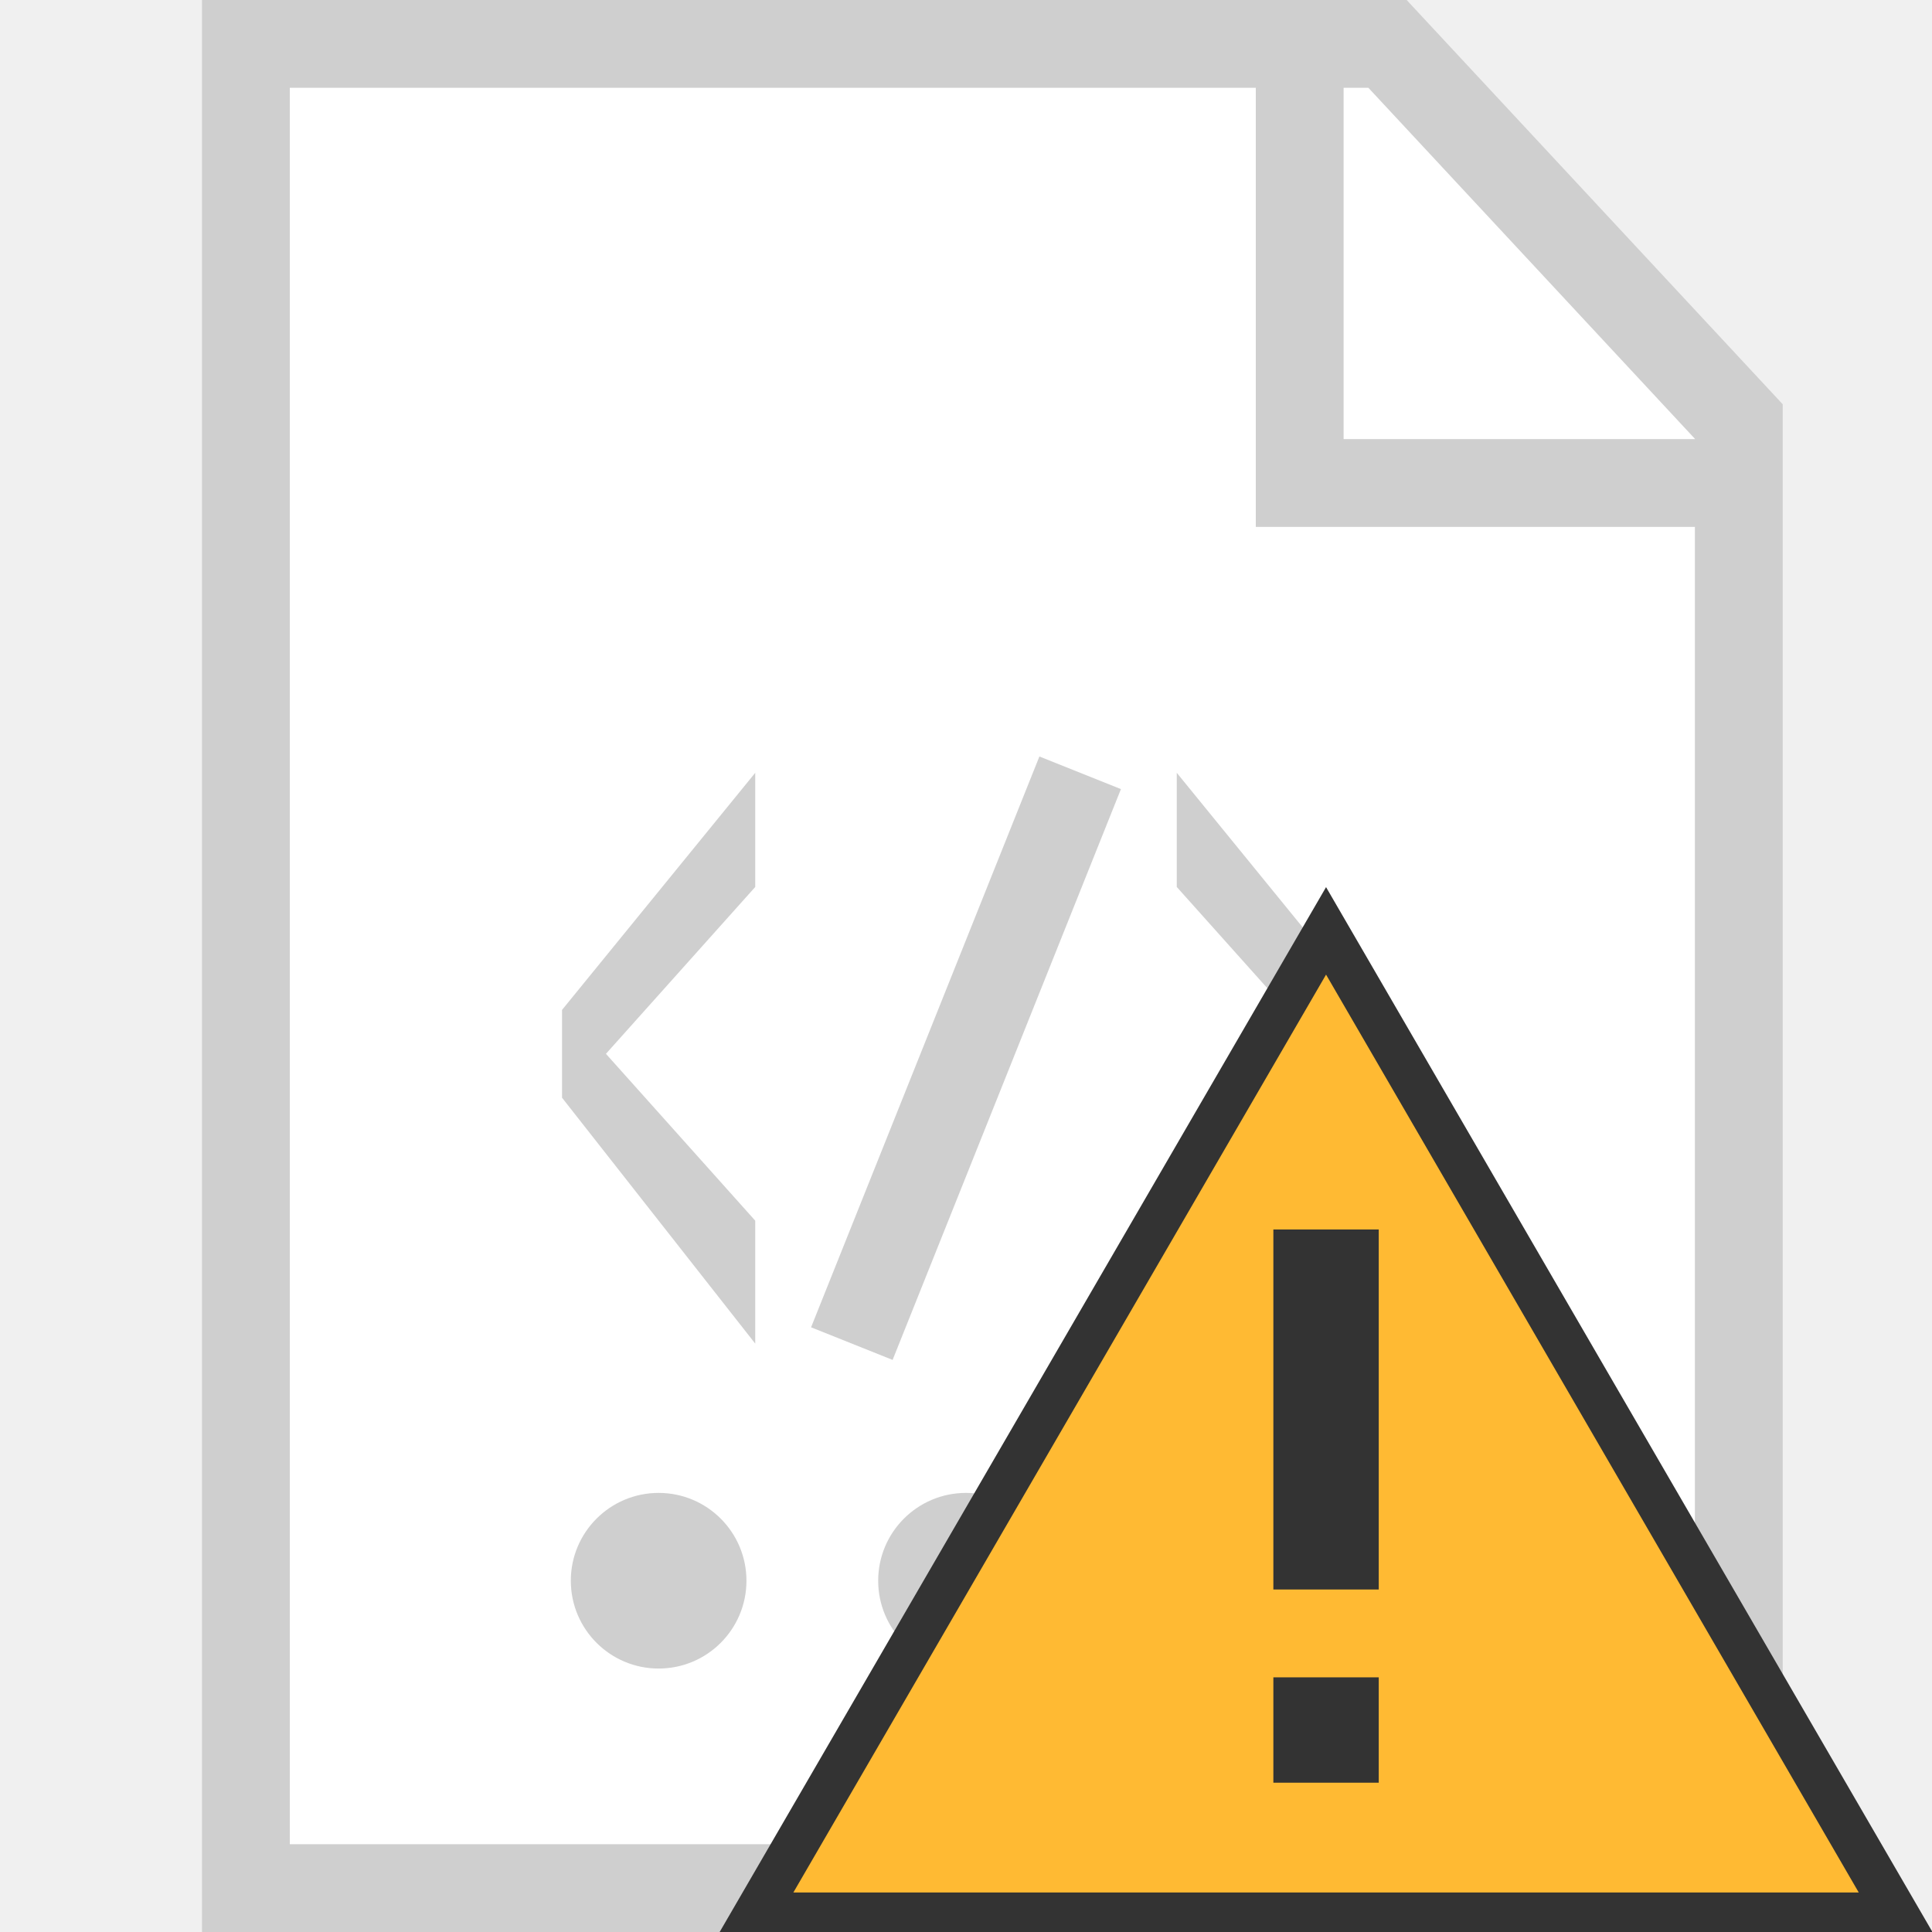
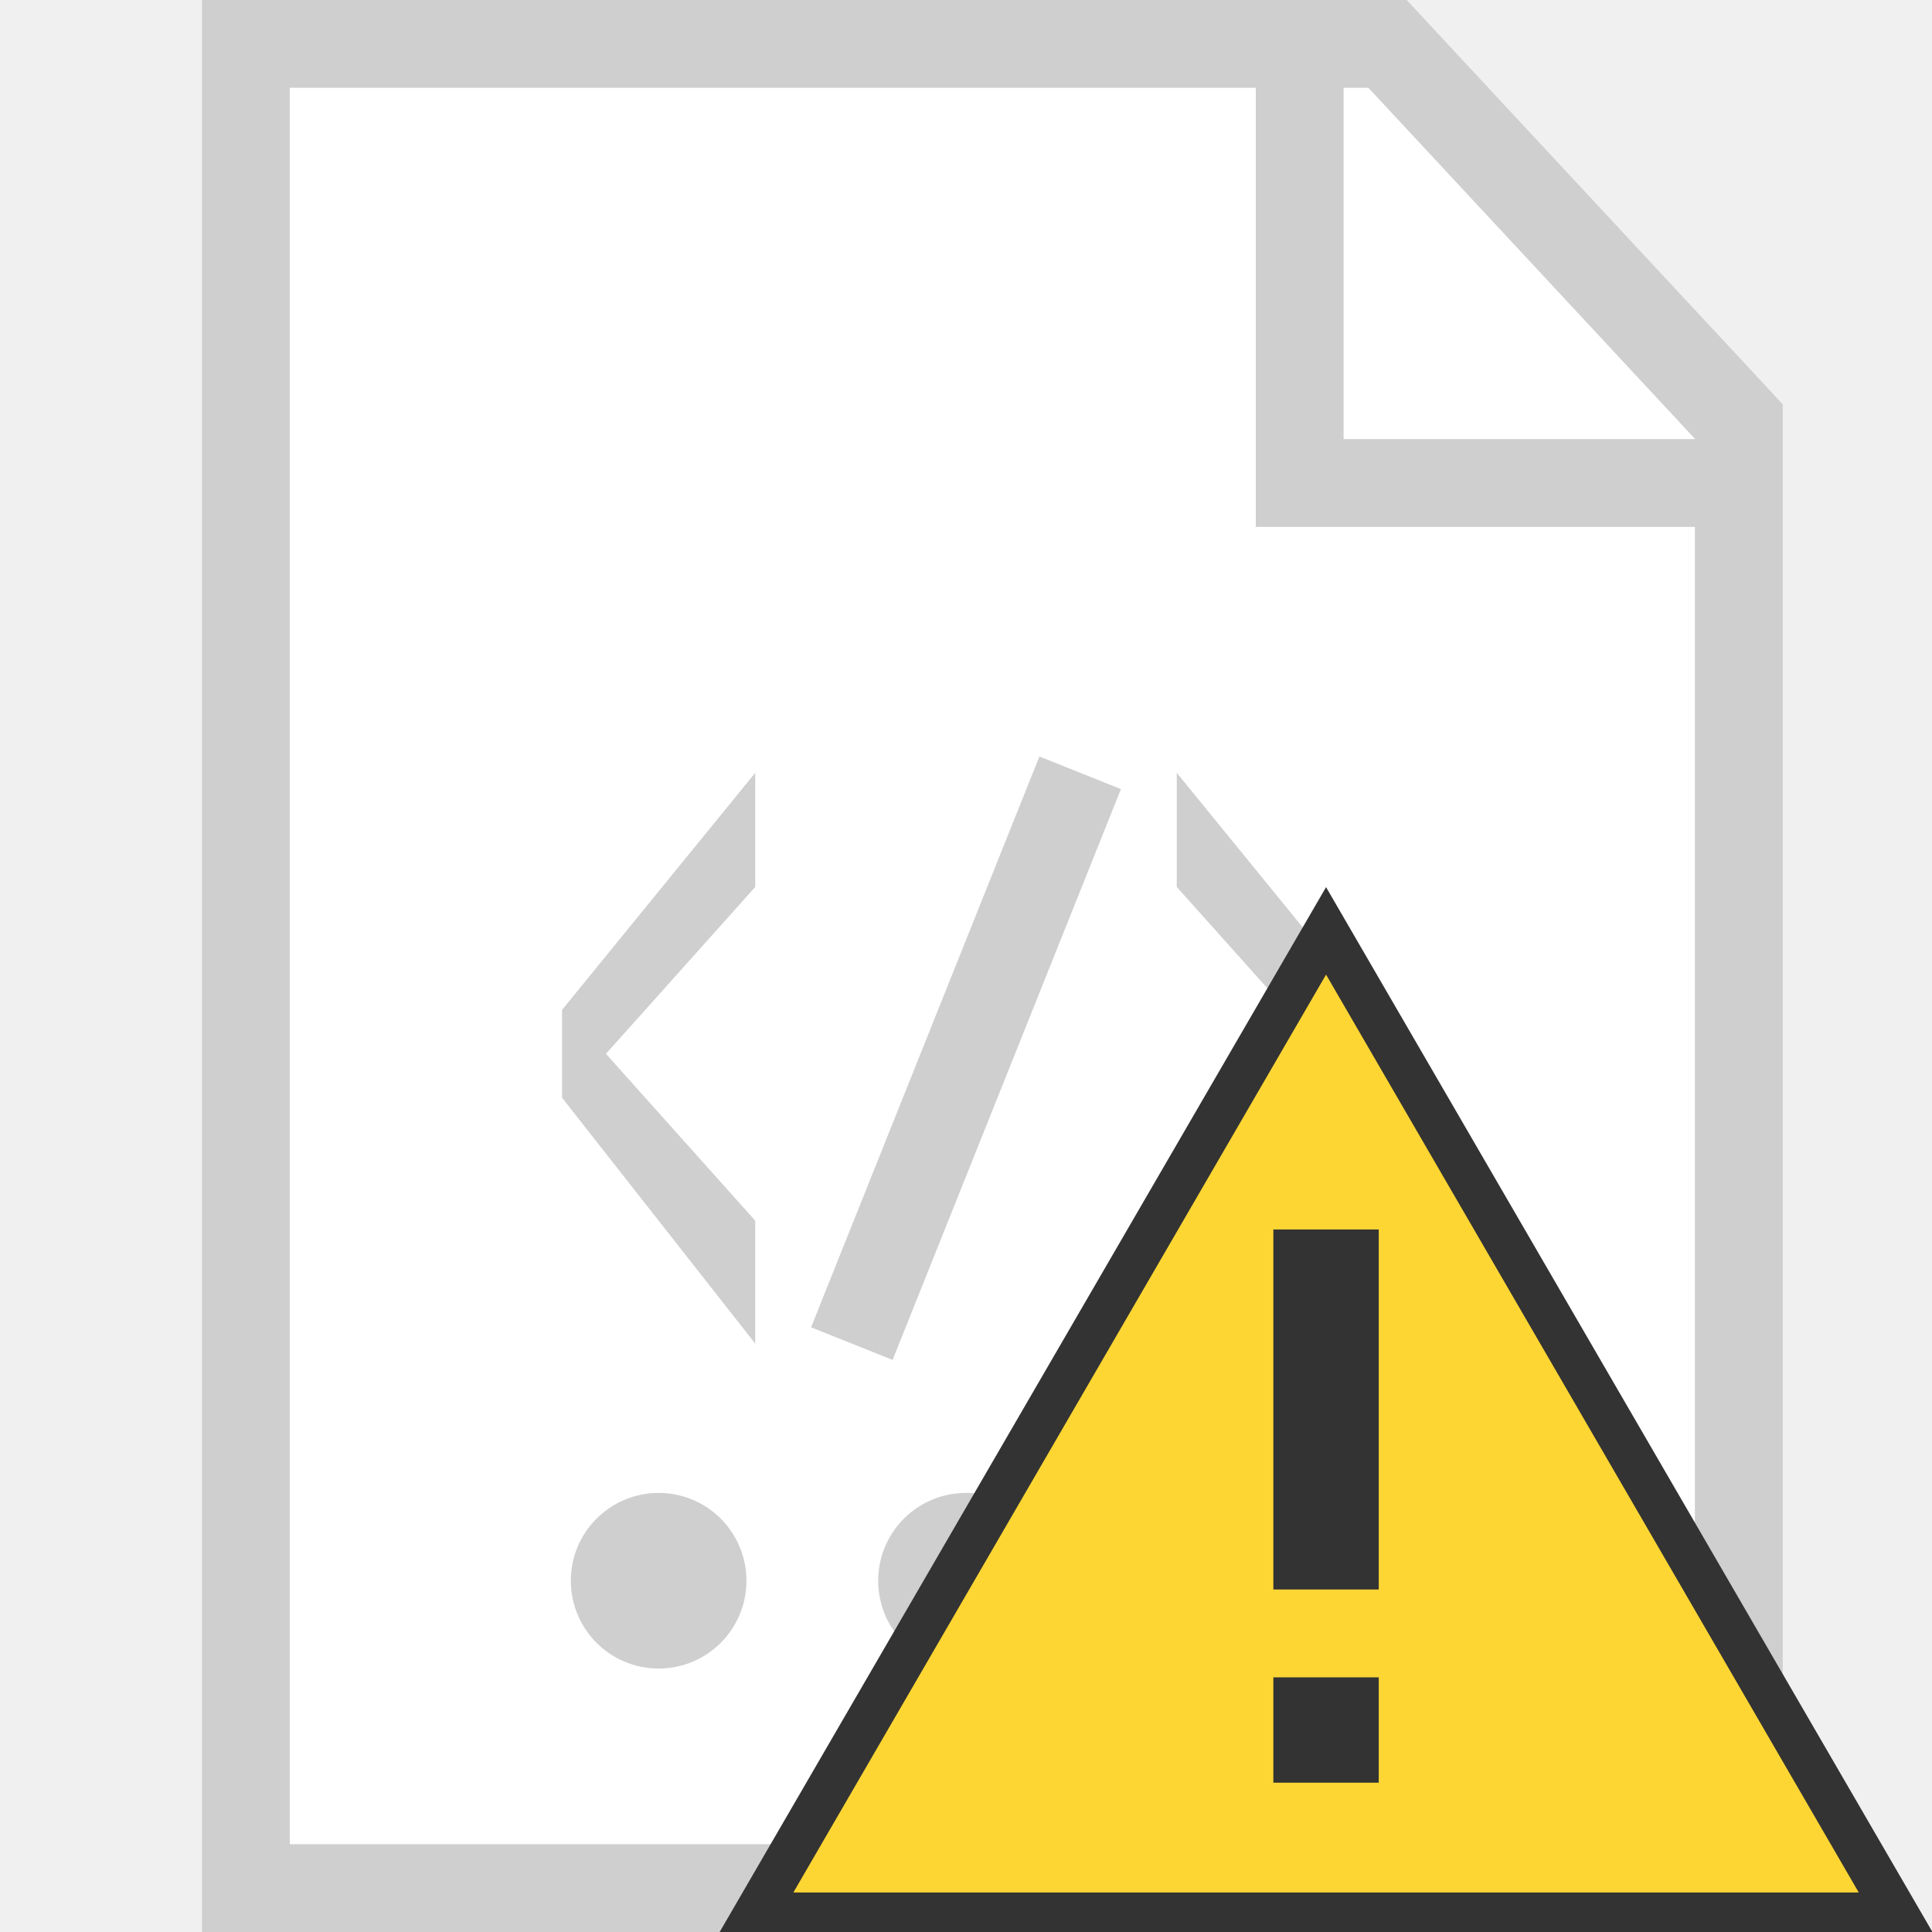
<svg xmlns="http://www.w3.org/2000/svg" version="1.1" id="Layer_1" x="0px" y="0px" viewBox="0 0 22 22" style="enable-background:new 0 0 22 22;" xml:space="preserve">
  <style type="text/css">
	.st0{fill:#FFFFFF;}
	.st1{fill:#FFFFFF;stroke:#CFCFCF;stroke-miterlimit:10;}
	.st2{fill:#CFCFCF;}
	.st3{fill:none;stroke:#CFCFCF;stroke-miterlimit:10;}
- 	.st4{fill:#FFBA33;stroke:#333333;stroke-width:0.5;stroke-miterlimit:10;}
+ 	.st4{fill:#FED633;stroke:#333333;stroke-width:0.5;stroke-miterlimit:10;}
	.st5{fill:#333333;}
</style>
  <path class="st0" d="M37.5,16.8" />
  <g>
    <g id="XMLID_2_">
      <polygon class="st1" points="19.8,4.8 19.8,21.5 2.8,21.5 2.8,0.5 15.8,0.5   " />
    </g>
    <circle class="st2" cx="7.5" cy="18" r="1" />
    <circle class="st2" cx="11" cy="18" r="1" />
    <circle class="st2" cx="14.5" cy="18" r="1" />
    <g id="XMLID_3_">
      <polygon class="st2" points="8.6,13.9 8.6,15.3 6.4,12.5 6.4,11.5 8.6,8.8 8.6,10.1 6.9,12   " />
      <polygon class="st2" points="15.6,11.5 15.6,12.5 13.4,15.3 13.4,13.9 15.1,12 13.4,10.1 13.4,8.8   " />
      <polyline class="st3" points="19.8,5.5 14.8,5.5 14.8,0.5   " />
      <line class="st3" x1="9.7" y1="15.3" x2="12.3" y2="8.8" />
    </g>
  </g>
-   <g>
-     <path class="st4" d="M21.6,21.8h-13l6.5-11.2L21.6,21.8z" />
-     <path class="st5" d="M14.5,19.1v1.2h1.2v-1.2C15.6,19.1,14.5,19.1,14.5,19.1z M14.5,14v4.1h1.2V14H14.5z" />
-   </g>
+   <path class="st4" d="M21.6,21.8h-13l6.5-11.2L21.6,21.8z" />
+   <path class="st5" d="M14.5,19.1v1.2h1.2v-1.2C15.6,19.1,14.5,19.1,14.5,19.1z M14.5,14v4.1h1.2V14H14.5z" />
</svg>
